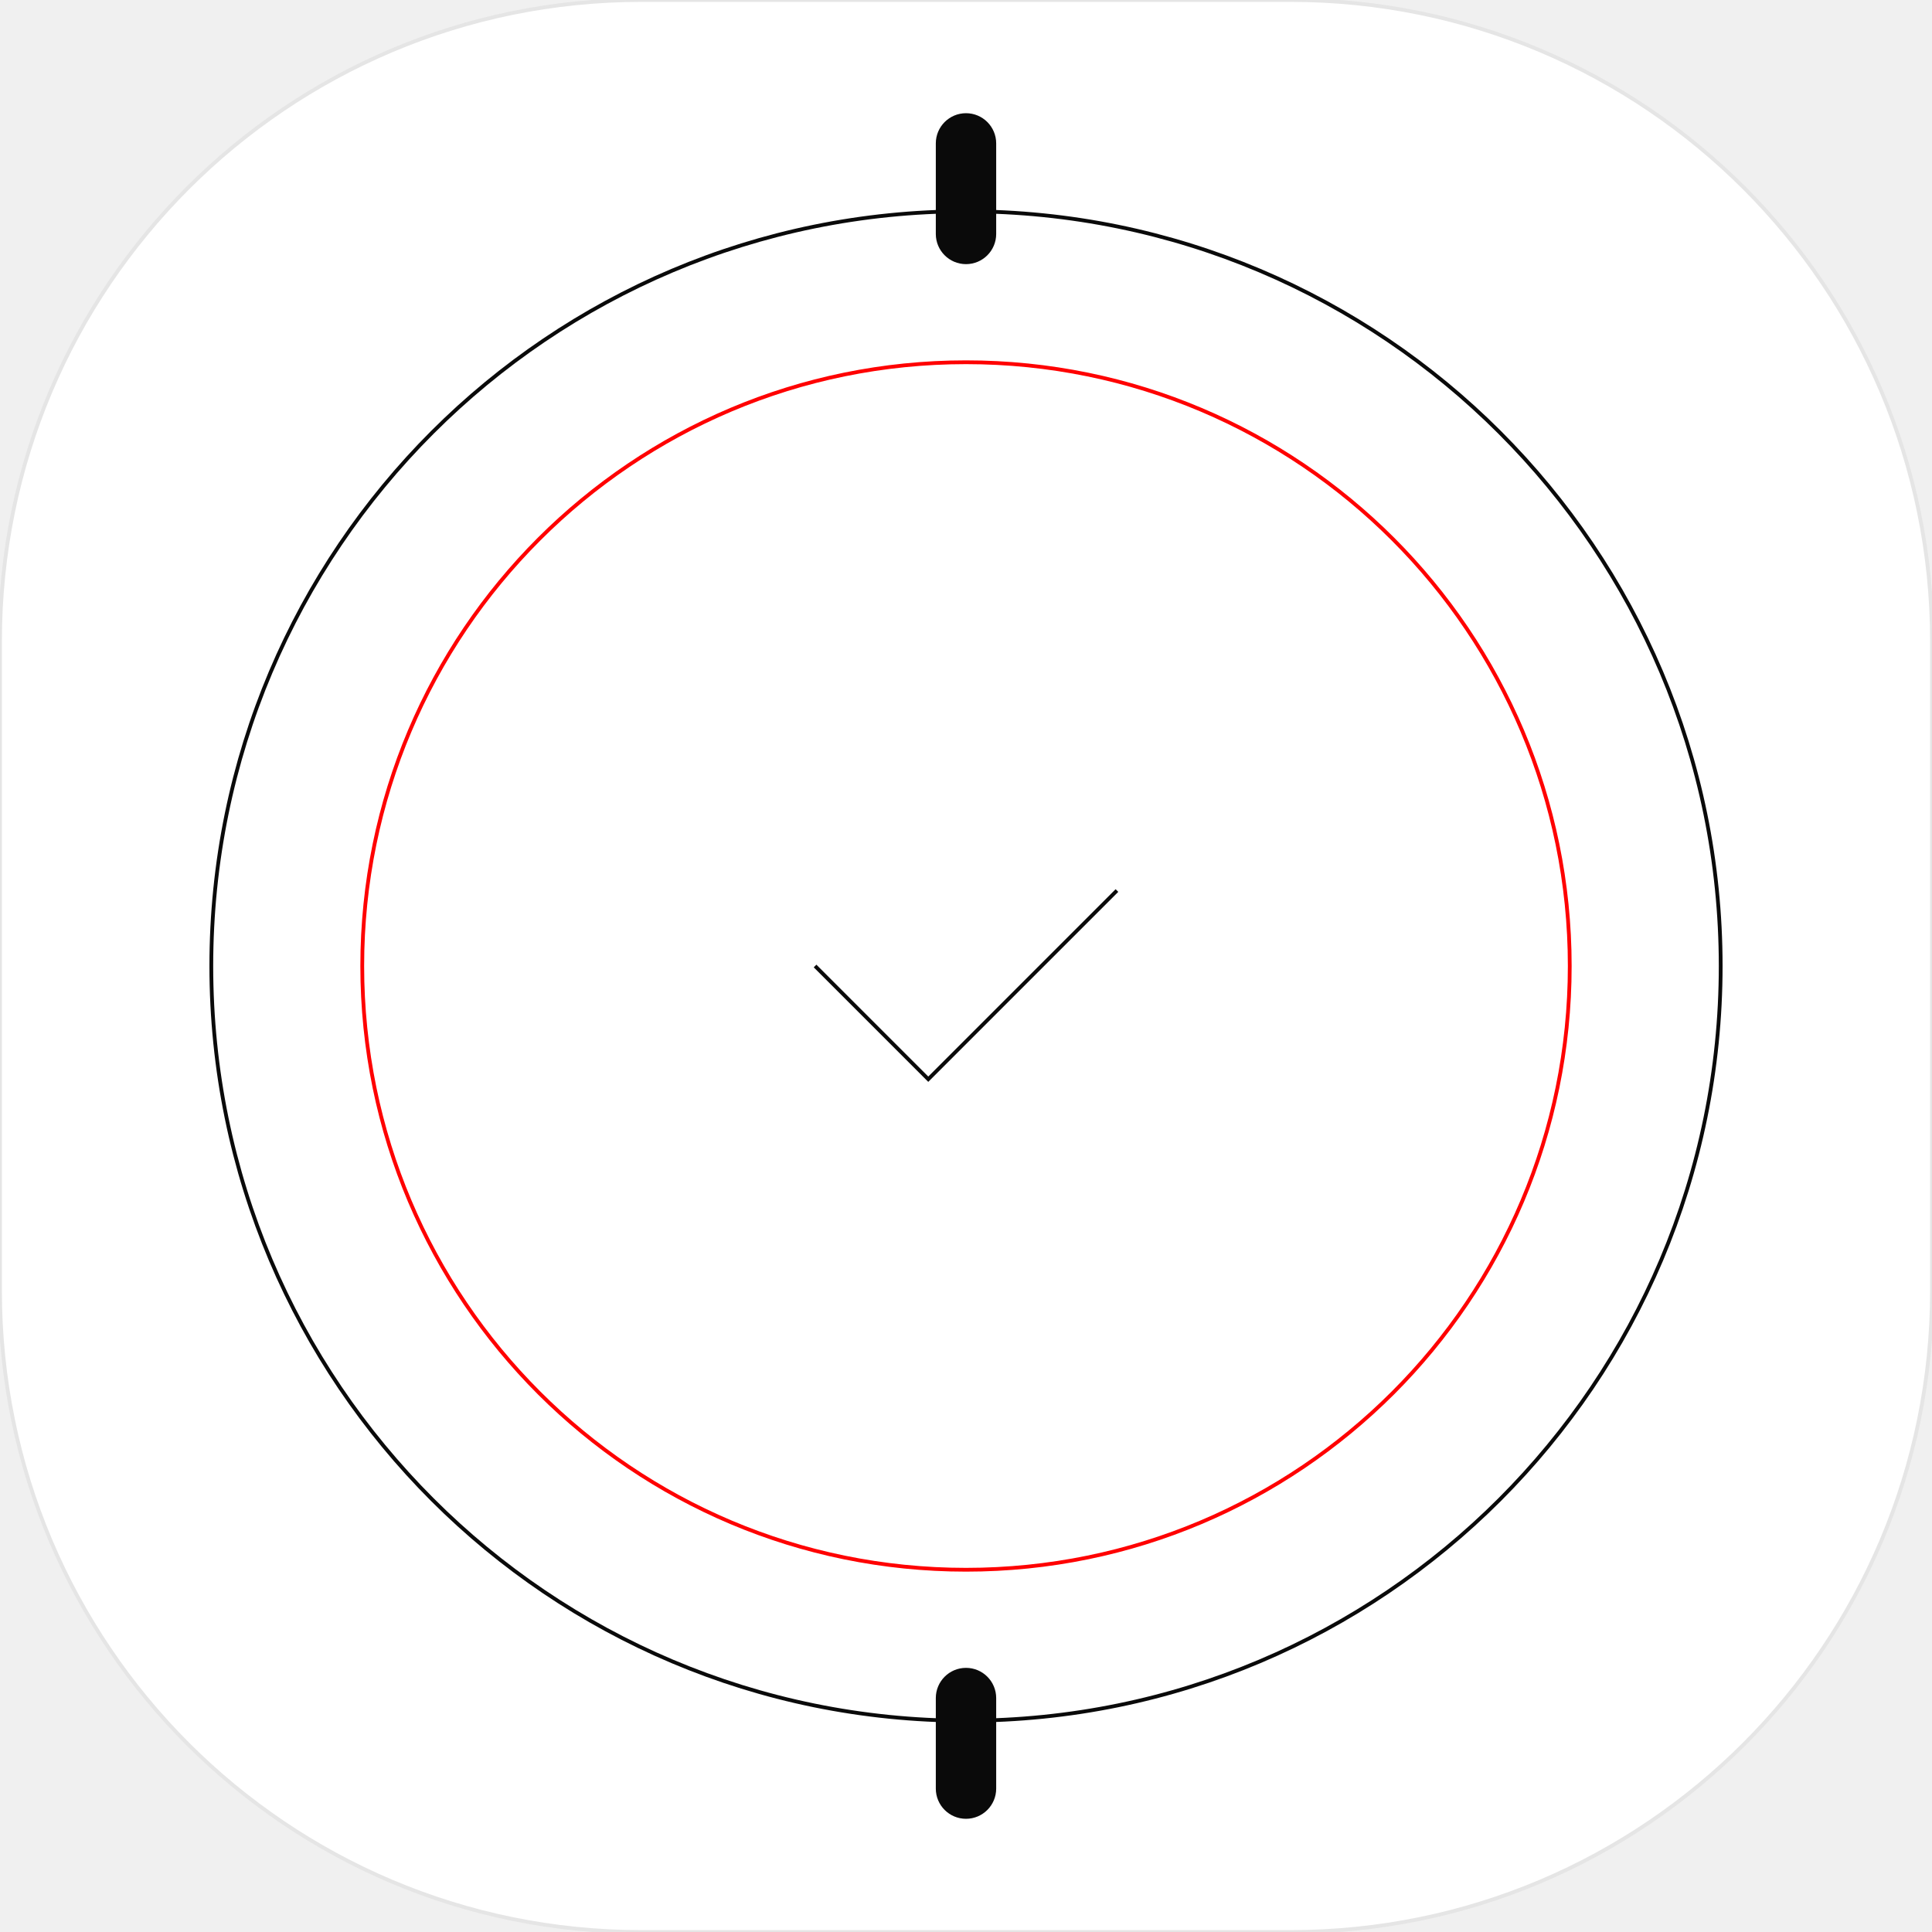
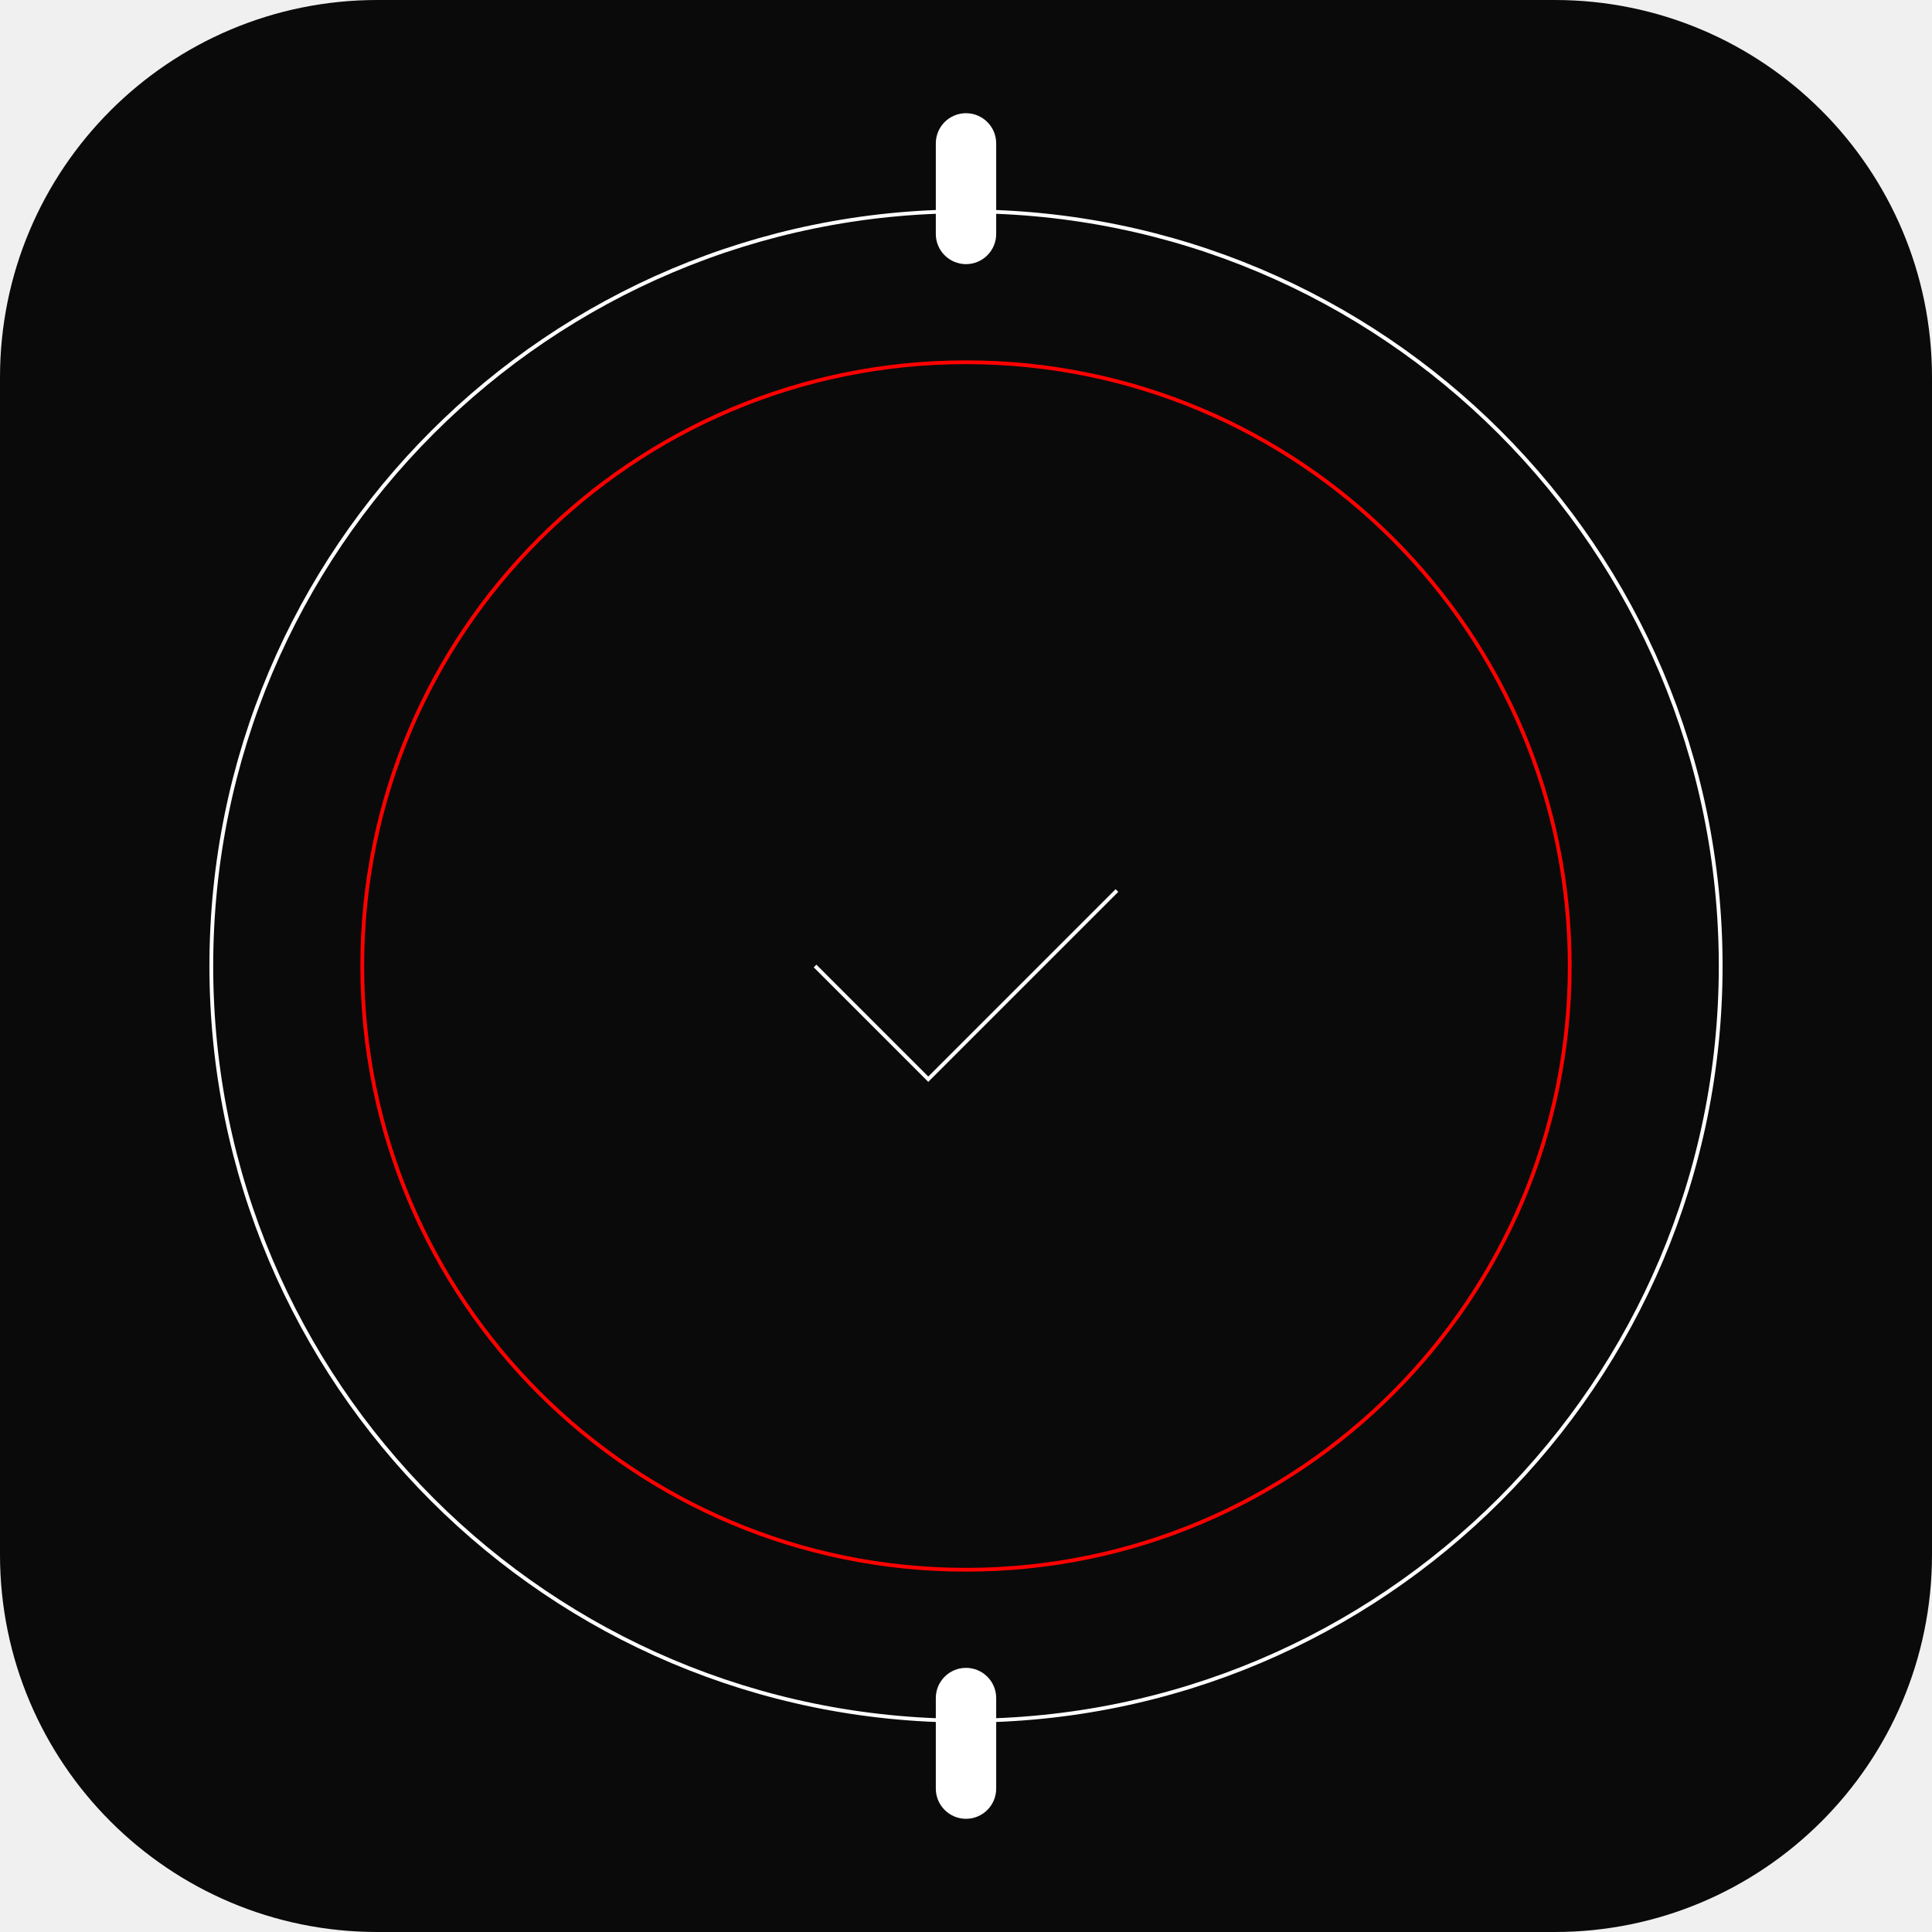
<svg xmlns="http://www.w3.org/2000/svg" width="512" height="512" viewBox="0 0 512 512" fill="none">
-   <rect width="512" height="512" rx="170" fill="white" />
-   <rect width="512" height="512" rx="170" fill="none" stroke="#e5e5e5" strokeWidth="4" />
+   <rect width="512" height="512" rx="100" fill="#0a0a0a" />
  <circle cx="256" cy="256" r="160" stroke="#FF0000" strokeWidth="16" fill="none" />
-   <circle cx="256" cy="256" r="200" stroke="#0a0a0a" strokeWidth="4" strokeDasharray="20 12" fill="none" />
-   <path d="M216 256L246 286L296 236" stroke="#0a0a0a" strokeWidth="18" strokeLinecap="round" strokeLinejoin="round" />
-   <rect x="248" y="30" width="16" height="40" rx="8" fill="#0a0a0a" />
-   <rect x="248" y="442" width="16" height="40" rx="8" fill="#0a0a0a" />
+   <circle cx="256" cy="256" r="200" stroke="white" strokeWidth="4" strokeDasharray="20 12" fill="none" />
+   <path d="M216 256L246 286L296 236" stroke="white" strokeWidth="18" strokeLinecap="round" strokeLinejoin="round" />
+   <rect x="248" y="30" width="16" height="40" rx="8" fill="white" />
+   <rect x="248" y="442" width="16" height="40" rx="8" fill="white" />
</svg>
